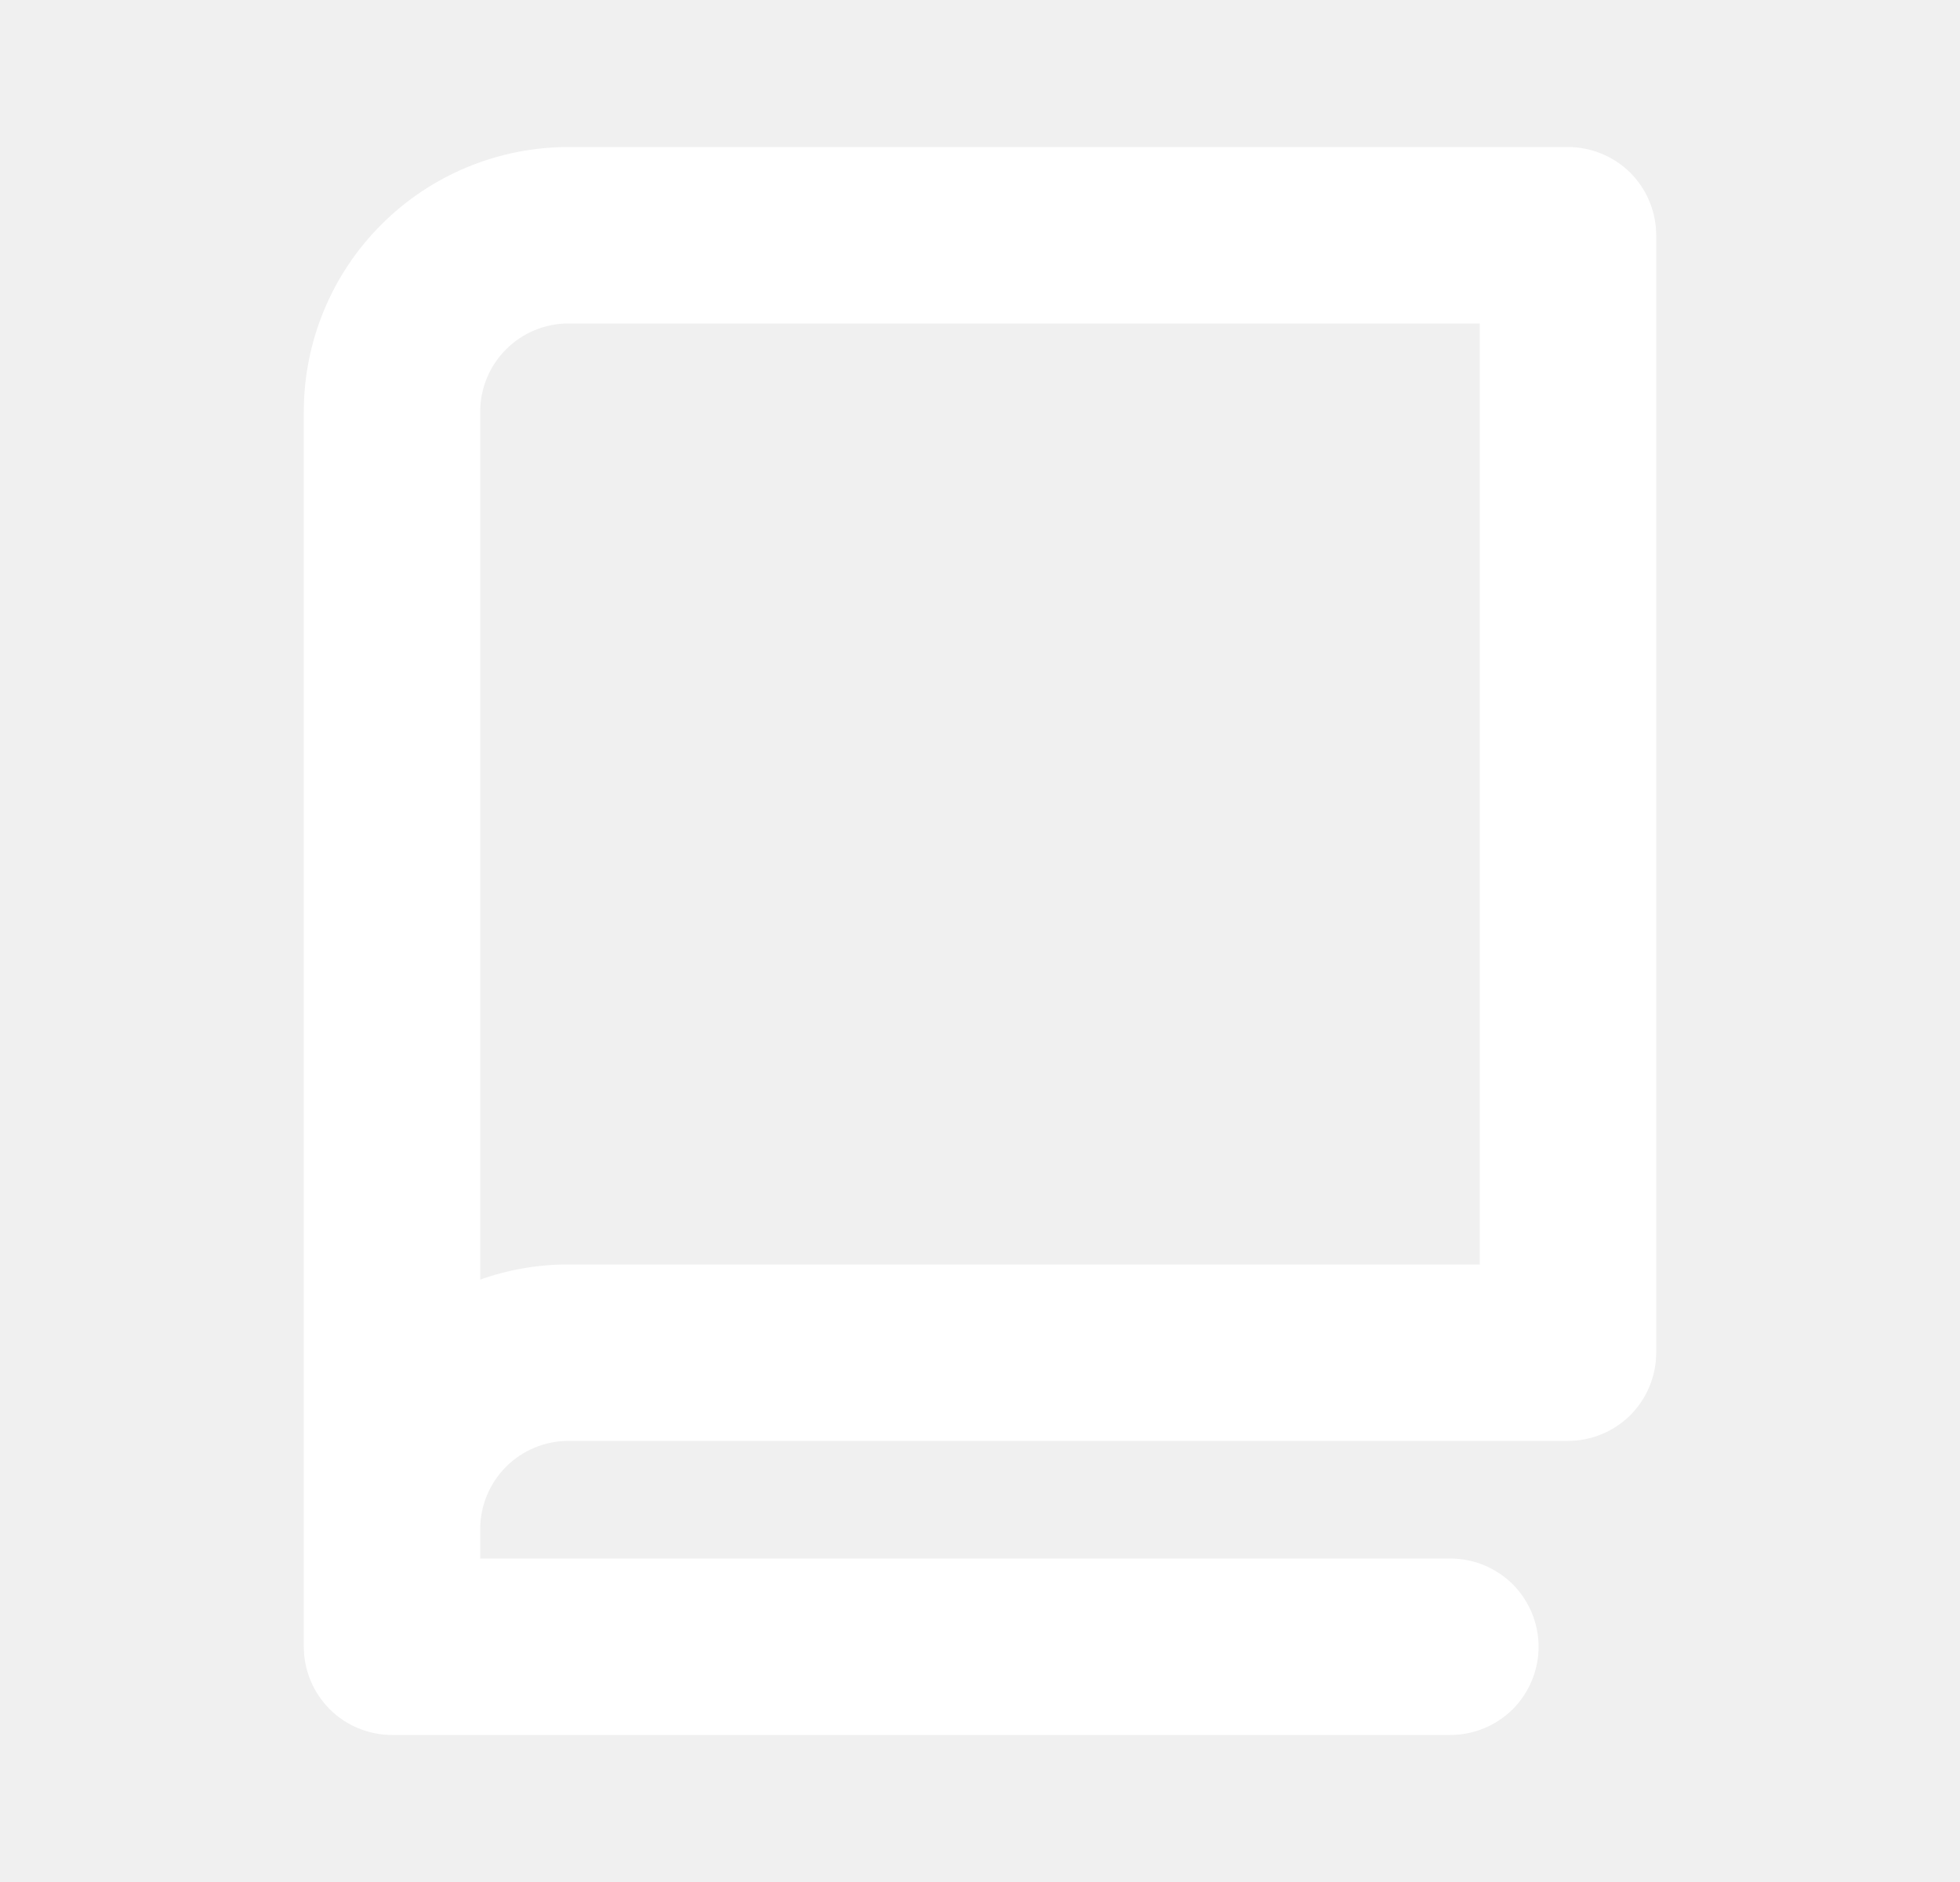
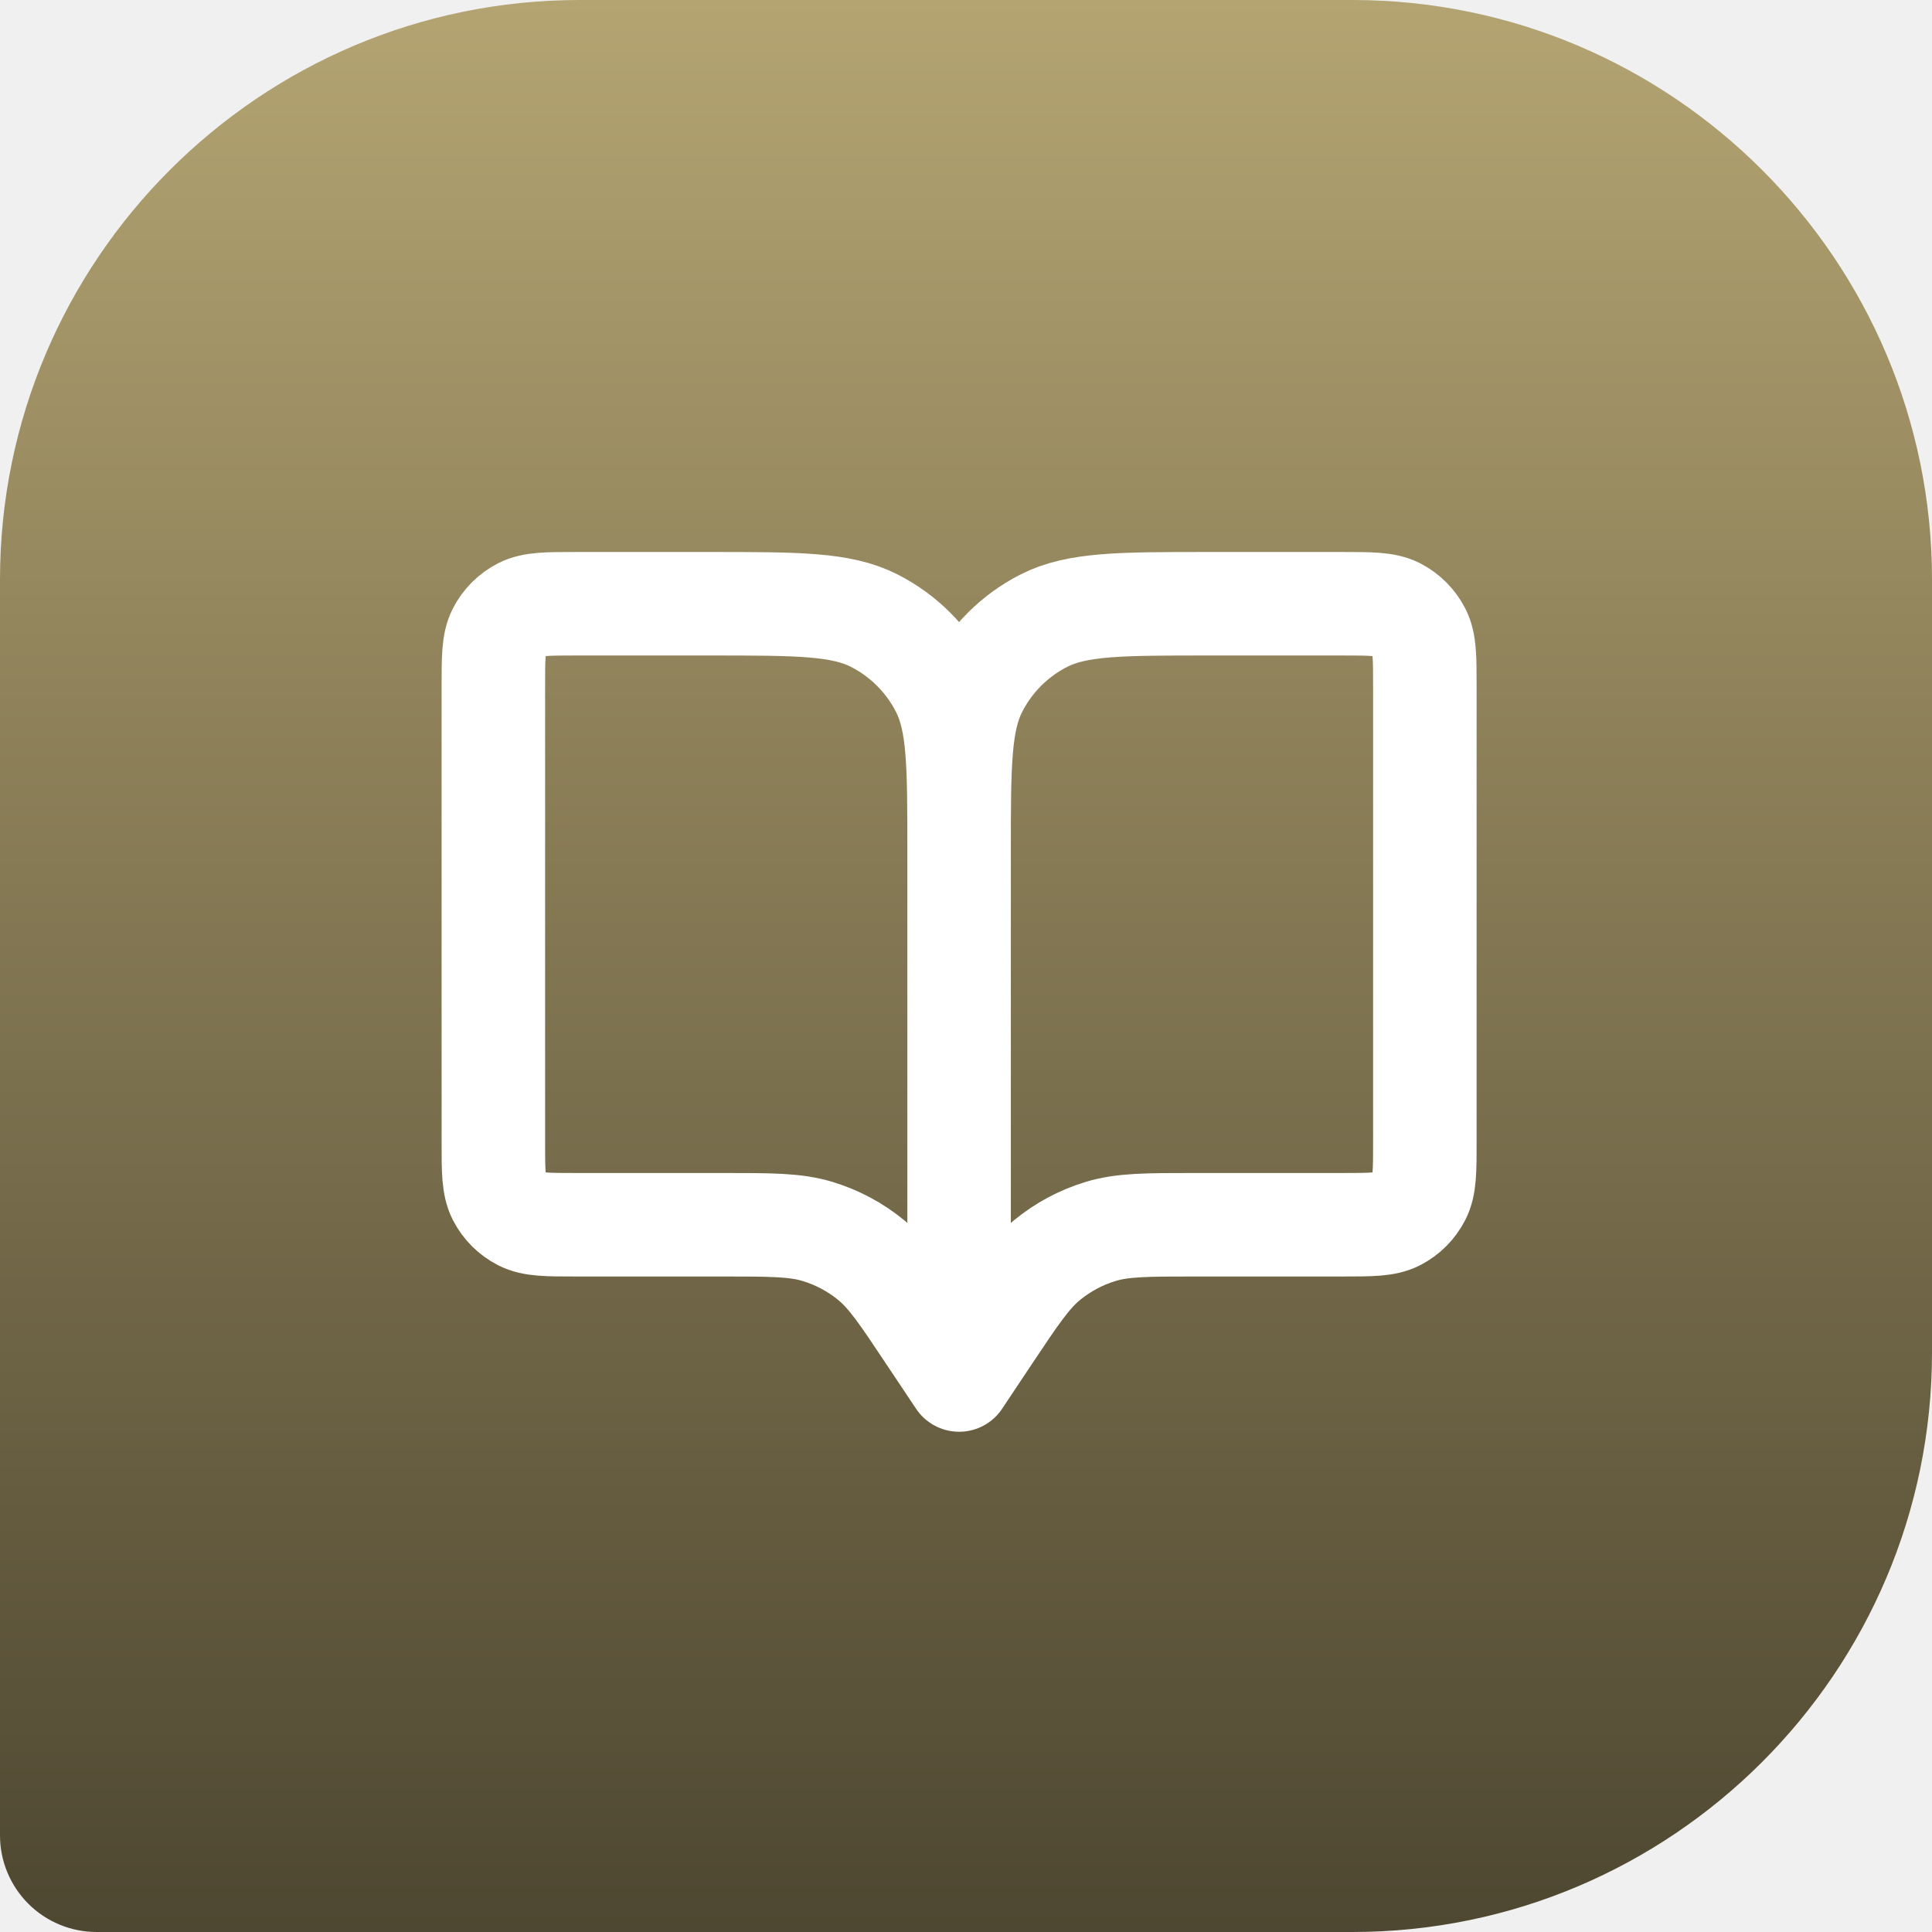
- <svg xmlns="http://www.w3.org/2000/svg" width="25" height="24" viewBox="0 0 25 24" fill="none">
-   <path d="M20 1.875H7.25C6.355 1.875 5.496 2.231 4.864 2.864C4.231 3.496 3.875 4.355 3.875 5.25V21C3.875 21.298 3.994 21.584 4.205 21.796C4.415 22.006 4.702 22.125 5 22.125H18.5C18.798 22.125 19.084 22.006 19.296 21.796C19.506 21.584 19.625 21.298 19.625 21C19.625 20.702 19.506 20.416 19.296 20.204C19.084 19.994 18.798 19.875 18.5 19.875H6.125V19.5C6.125 19.202 6.244 18.916 6.455 18.704C6.665 18.494 6.952 18.375 7.25 18.375H20C20.298 18.375 20.584 18.256 20.796 18.046C21.006 17.834 21.125 17.548 21.125 17.25V3C21.125 2.702 21.006 2.415 20.796 2.204C20.584 1.994 20.298 1.875 20 1.875ZM18.875 16.125H7.25C6.867 16.124 6.486 16.19 6.125 16.318V5.25C6.125 4.952 6.244 4.665 6.455 4.455C6.665 4.244 6.952 4.125 7.25 4.125H18.875V16.125Z" fill="white" />
+ <svg xmlns="http://www.w3.org/2000/svg" width="56" height="56" viewBox="0 0 56 56" fill="none">
+   <path d="M39.2 0H16.8C7.535 0 0 7.535 0 16.8V53.2C0 53.943 0.295 54.655 0.82 55.18C1.345 55.705 2.057 56 2.8 56H39.2C48.465 56 56 48.465 56 39.2V16.8C56 7.535 48.465 0 39.2 0Z" fill="url(#paint0_linear_1_313)" />
+   <path d="M27.8 24.7V40M27.8 40L26.927 38.692C26.153 37.528 25.764 36.946 25.25 36.523C24.794 36.148 24.264 35.866 23.699 35.695C23.058 35.5 22.355 35.5 20.946 35.5H16.697C15.858 35.5 15.44 35.5 15.119 35.337C14.837 35.193 14.607 34.963 14.463 34.681C14.3 34.36 14.3 33.94 14.3 33.1V19.9C14.3 19.06 14.3 18.64 14.463 18.319C14.607 18.037 14.837 17.807 15.119 17.663C15.44 17.5 15.86 17.5 16.7 17.5H20.6C23.12 17.5 24.38 17.5 25.343 17.991C26.189 18.422 26.878 19.11 27.309 19.957C27.8 20.92 27.8 22.18 27.8 24.7C27.8 22.18 27.8 20.92 28.29 19.957C28.721 19.11 29.409 18.422 30.255 17.991C31.22 17.5 32.48 17.5 35 17.5H38.9C39.74 17.5 40.16 17.5 40.481 17.663C40.763 17.808 40.991 18.037 41.136 18.319C41.3 18.64 41.3 19.06 41.3 19.9V33.1C41.3 33.94 41.3 34.36 41.135 34.681C40.991 34.963 40.763 35.192 40.481 35.337C40.161 35.5 39.741 35.5 38.903 35.5H34.653C33.245 35.5 32.538 35.5 31.899 35.695C31.334 35.867 30.808 36.148 30.351 36.523C29.835 36.947 29.444 37.534 28.662 38.706L27.8 40Z" stroke="white" stroke-width="3" stroke-linecap="round" stroke-linejoin="round" />
+   <defs>
+     <linearGradient id="paint0_linear_1_313" x1="28" y1="0" x2="28" y2="56" gradientUnits="userSpaceOnUse">
+       <stop stop-color="#B4A472" />
+       <stop offset="1" stop-color="#4E4731" />
+     </linearGradient>
+   </defs>
</svg>
